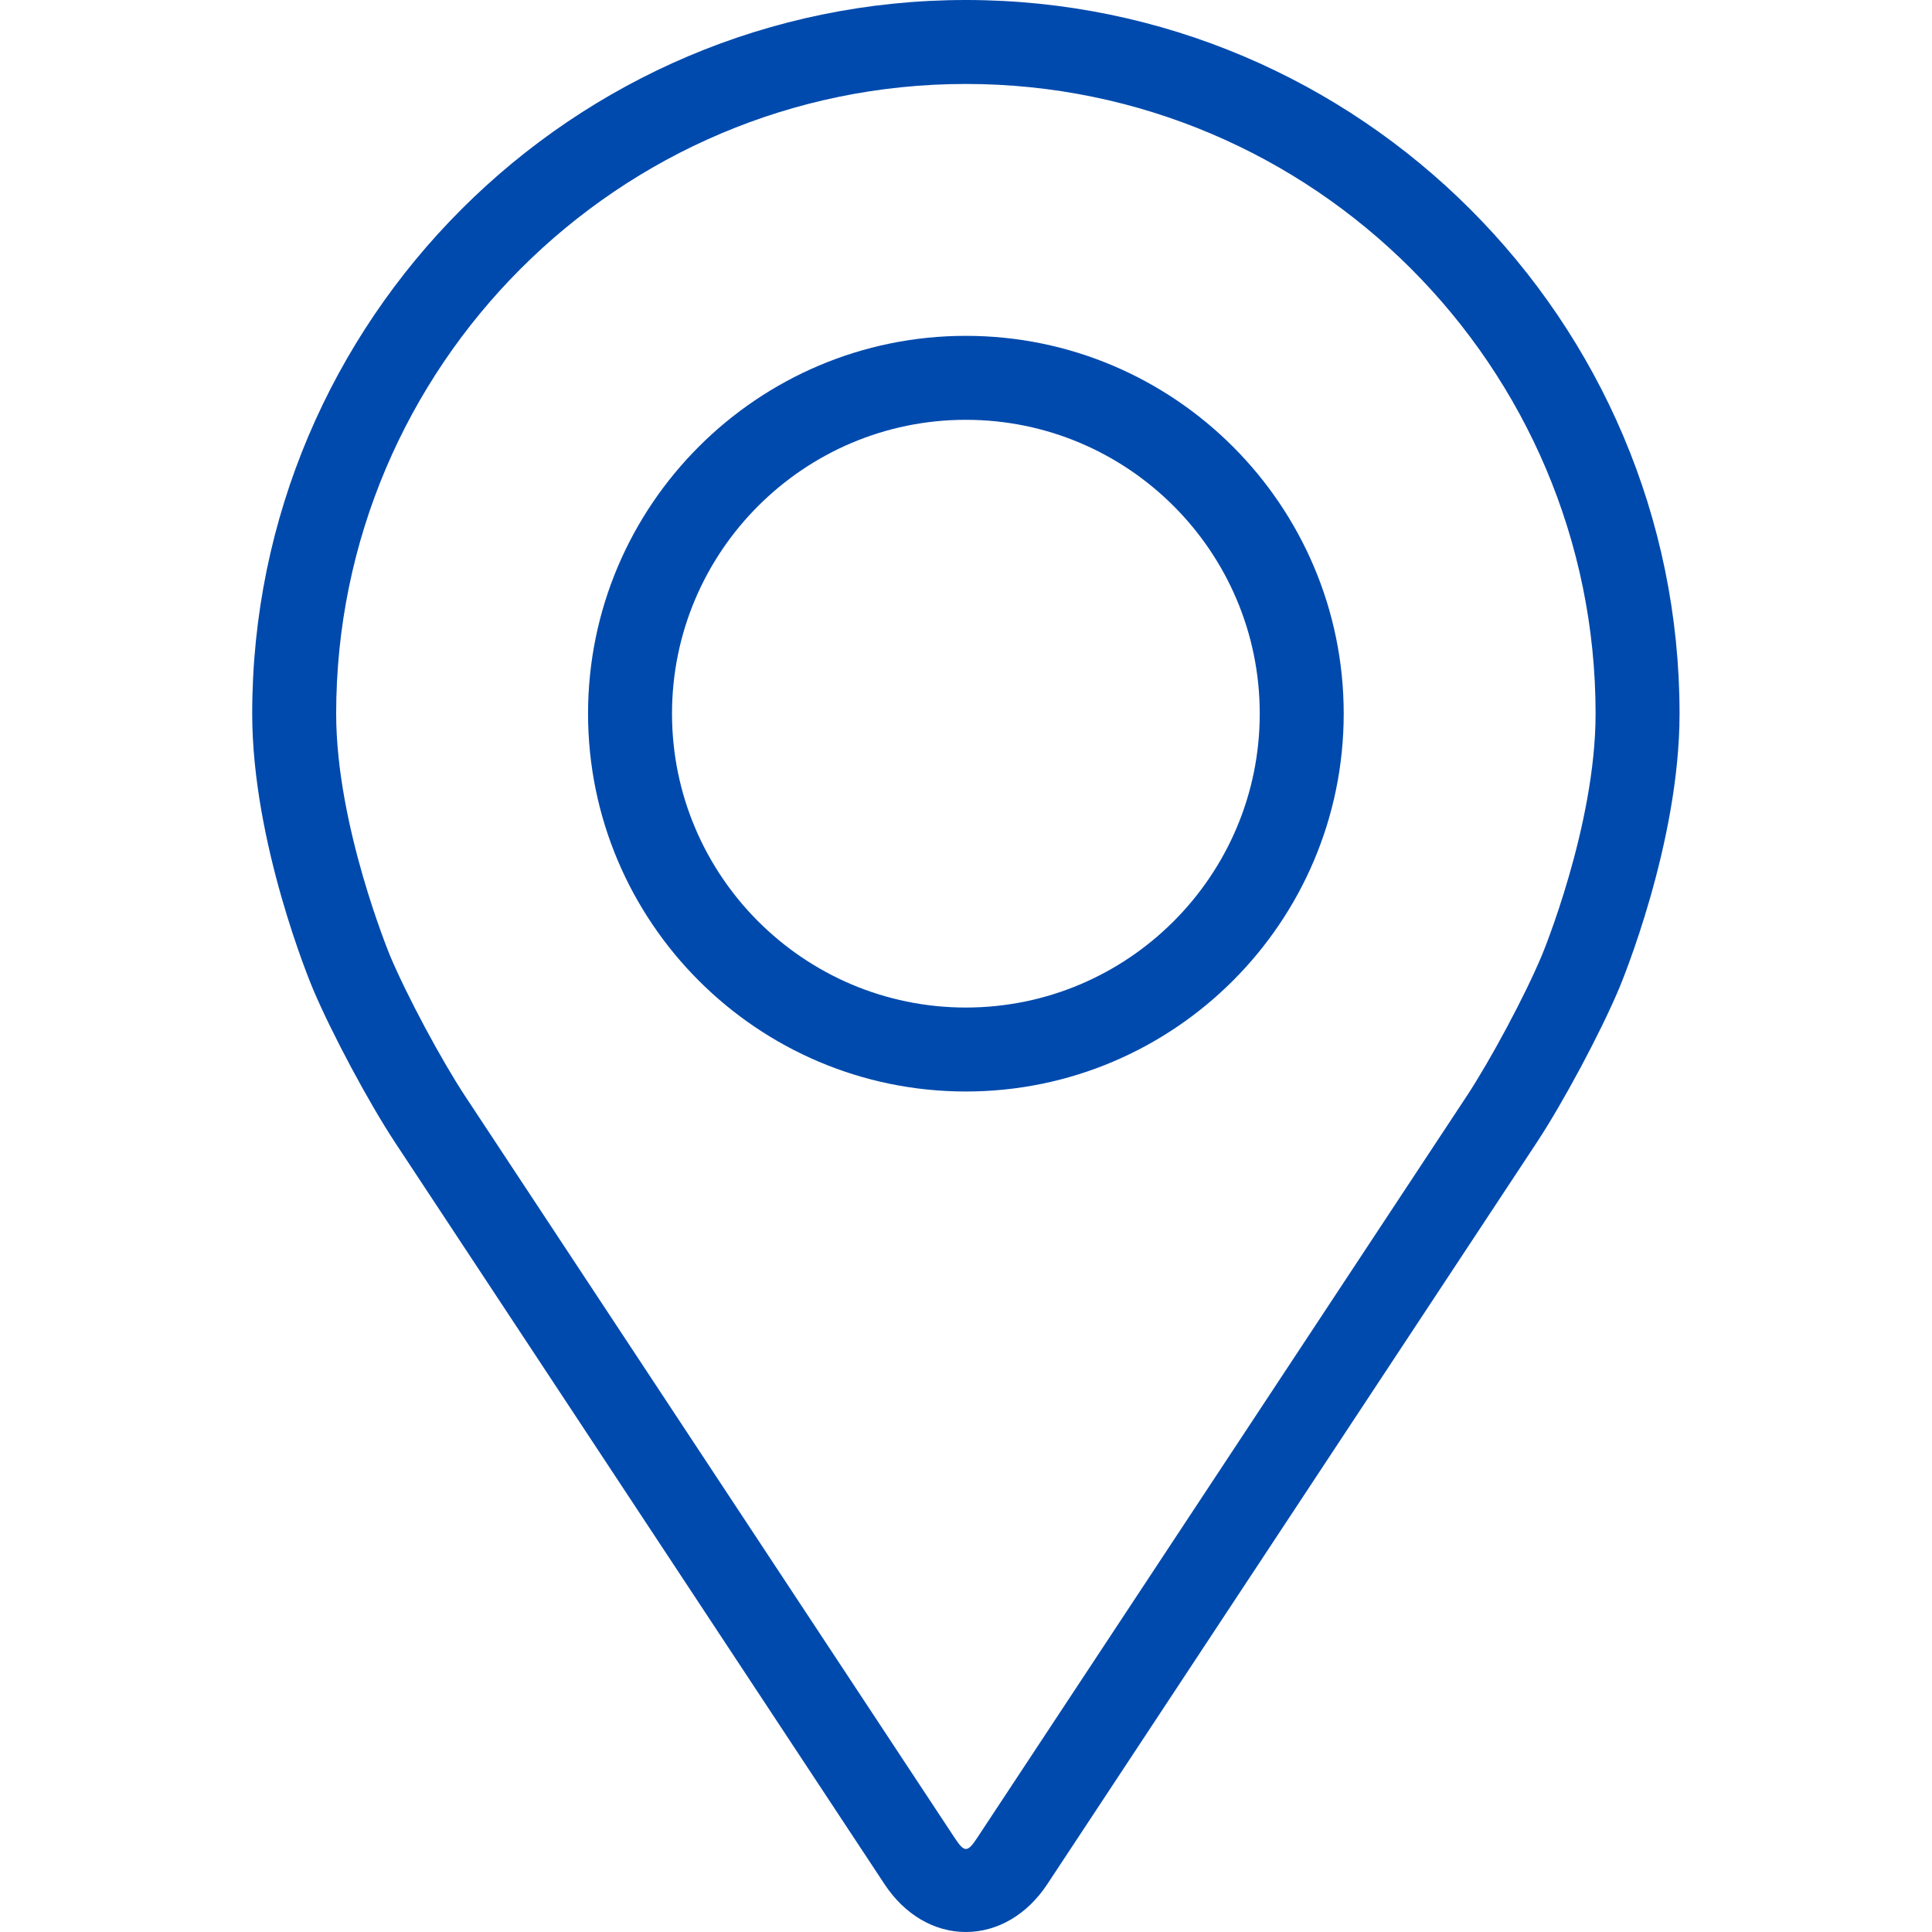
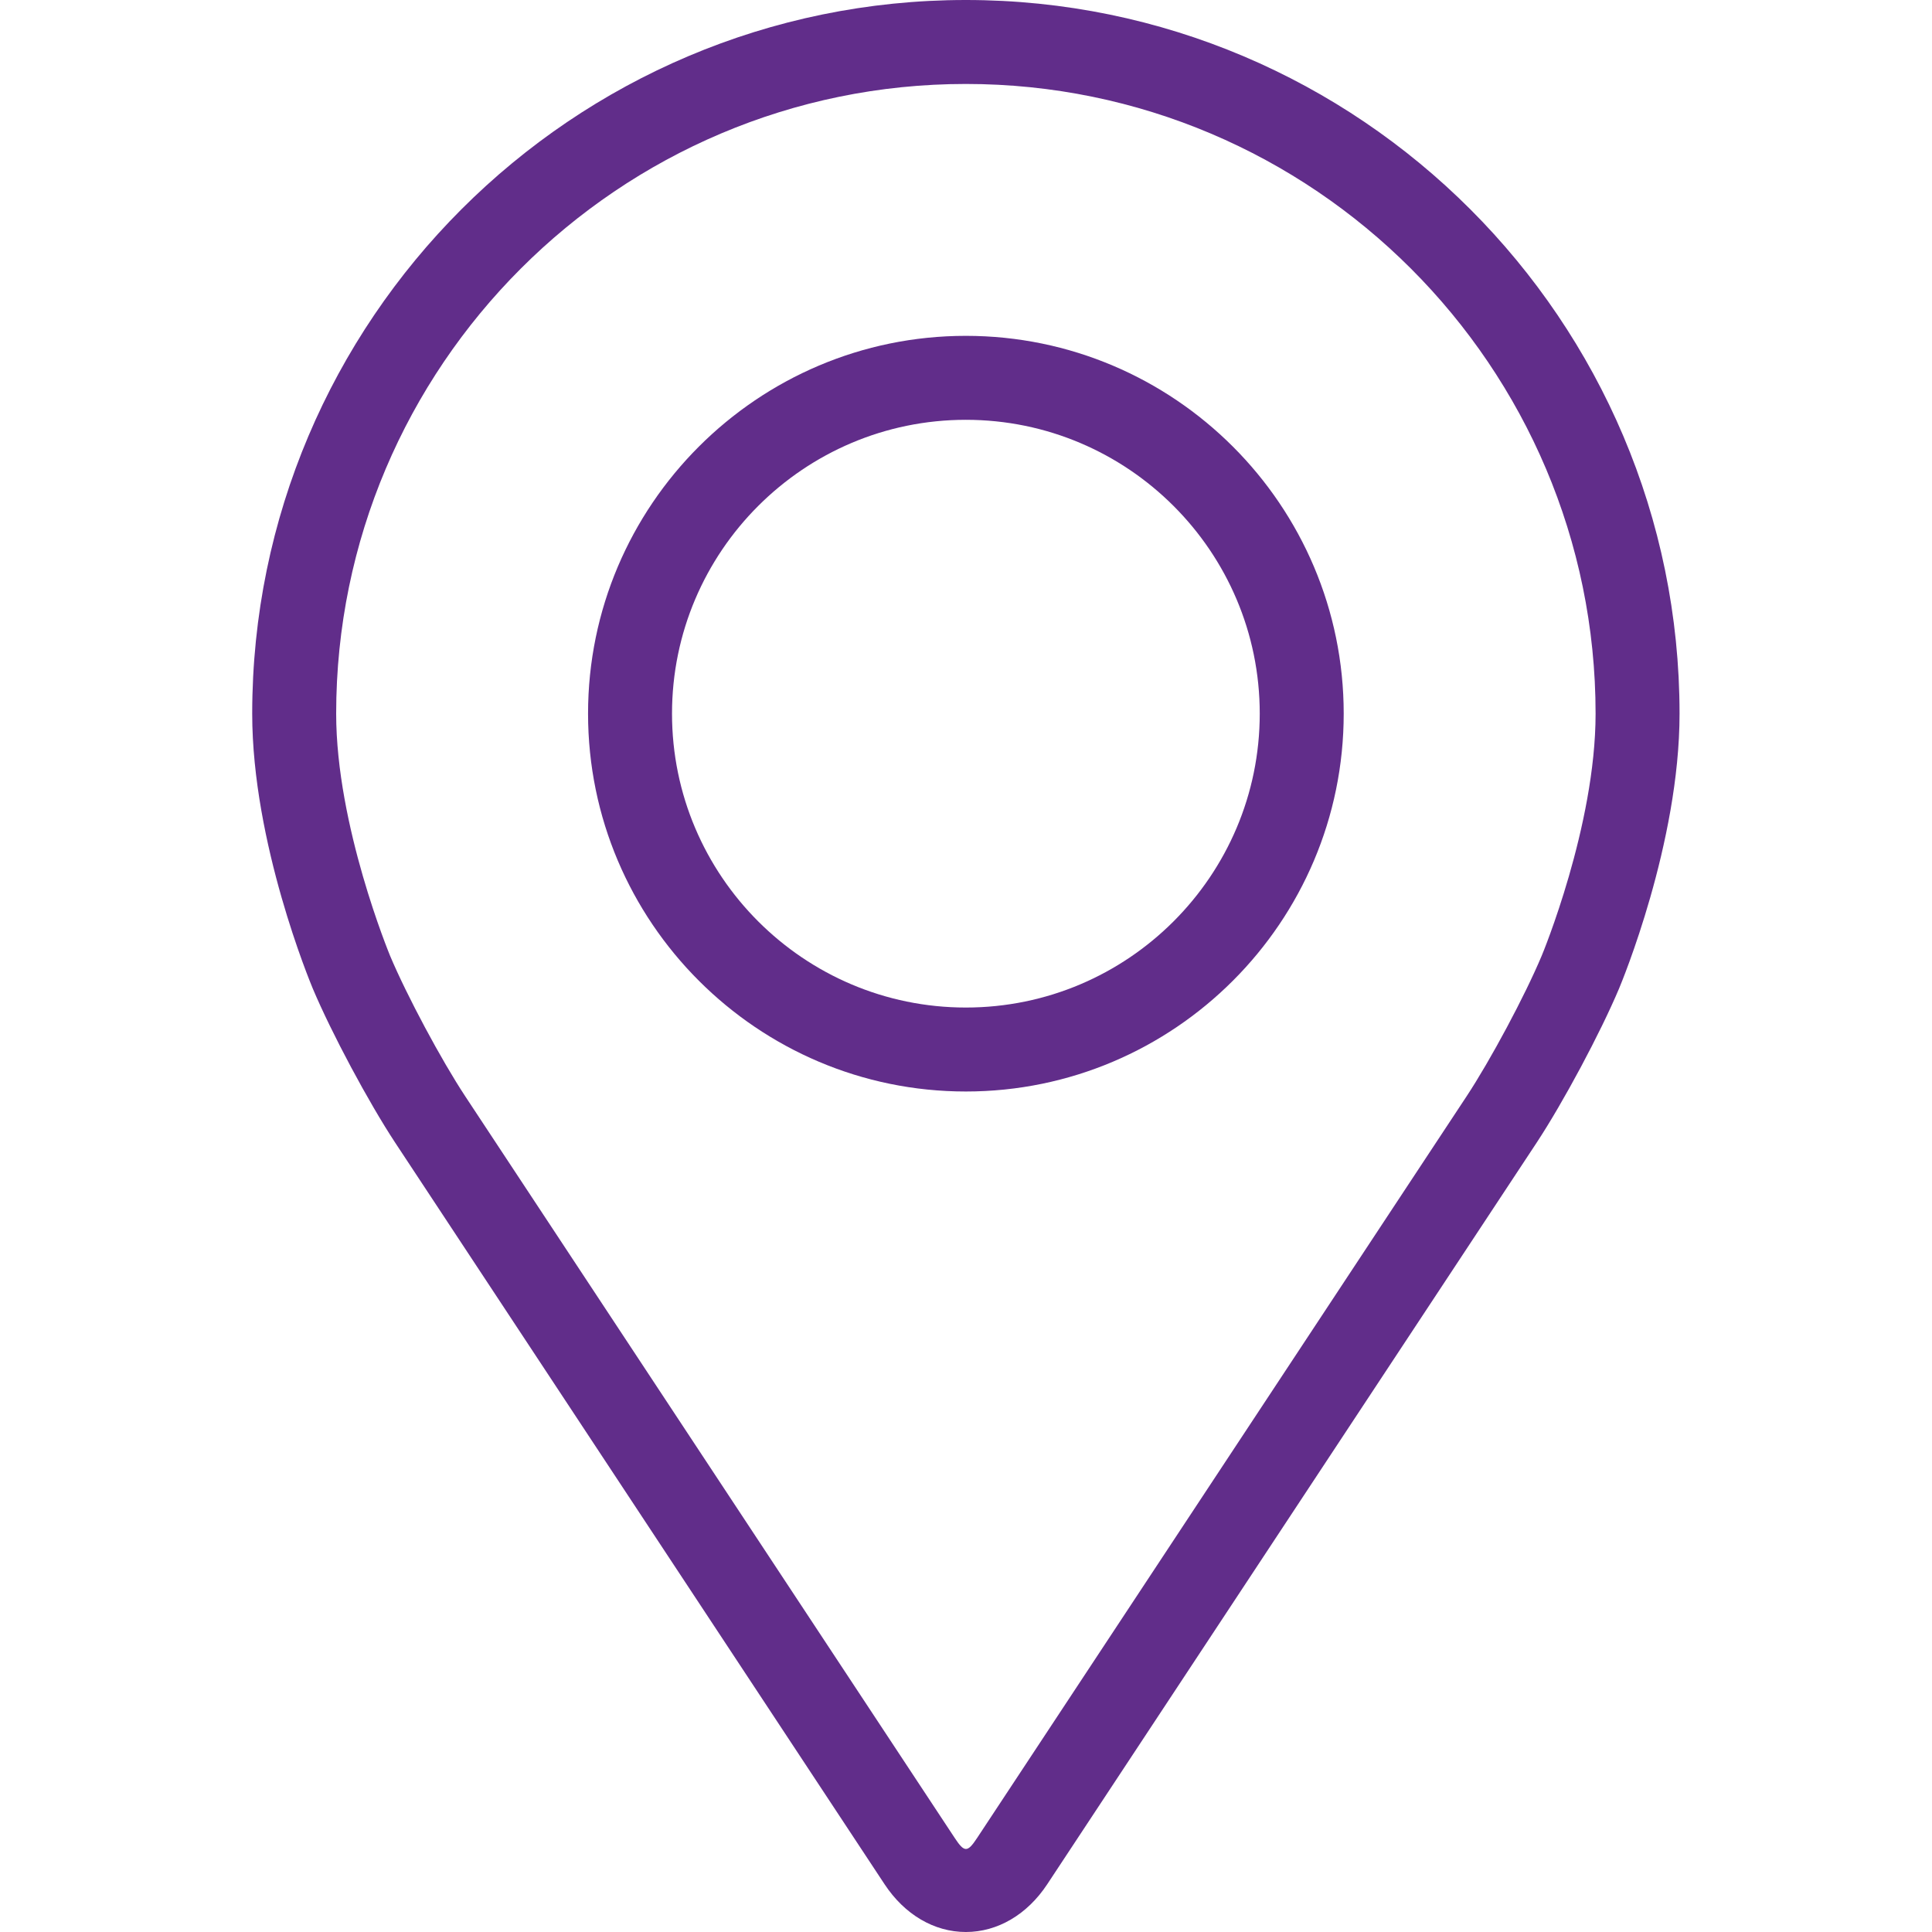
<svg xmlns="http://www.w3.org/2000/svg" width="24" height="24" viewBox="0 0 24 24" fill="none">
-   <path d="M11.998 0C7.11 0 3.133 3.977 3.133 8.866C3.133 10.475 3.855 12.206 3.885 12.279C4.118 12.832 4.578 13.692 4.91 14.196L10.988 23.406C11.237 23.784 11.605 24 11.998 24C12.392 24 12.76 23.784 13.009 23.407L19.088 14.196C19.42 13.692 19.88 12.832 20.113 12.279C20.143 12.207 20.864 10.476 20.864 8.866C20.864 3.977 16.887 0 11.998 0ZM19.151 11.874C18.943 12.37 18.515 13.17 18.217 13.621L12.138 22.832C12.018 23.014 11.98 23.014 11.86 22.832L5.781 13.621C5.483 13.17 5.055 12.37 4.846 11.874C4.838 11.852 4.176 10.259 4.176 8.866C4.176 4.552 7.685 1.043 11.998 1.043C16.312 1.043 19.821 4.552 19.821 8.866C19.821 10.261 19.158 11.859 19.151 11.874Z" fill="#004AAD" />
-   <path d="M11.998 4.172C9.41 4.172 7.305 6.278 7.305 8.865C7.305 11.453 9.41 13.559 11.998 13.559C14.587 13.559 16.692 11.453 16.692 8.865C16.692 6.278 14.587 4.172 11.998 4.172ZM11.998 12.516C9.986 12.516 8.348 10.879 8.348 8.865C8.348 6.852 9.986 5.215 11.998 5.215C14.011 5.215 15.649 6.852 15.649 8.865C15.649 10.879 14.011 12.516 11.998 12.516Z" fill="#004AAD" />
+   <path d="M11.998 0C7.11 0 3.133 3.977 3.133 8.866C3.133 10.475 3.855 12.206 3.885 12.279C4.118 12.832 4.578 13.692 4.91 14.196L10.988 23.406C11.237 23.784 11.605 24 11.998 24C12.392 24 12.76 23.784 13.009 23.407L19.088 14.196C19.42 13.692 19.88 12.832 20.113 12.279C20.143 12.207 20.864 10.476 20.864 8.866C20.864 3.977 16.887 0 11.998 0ZM19.151 11.874C18.943 12.37 18.515 13.17 18.217 13.621L12.138 22.832C12.018 23.014 11.98 23.014 11.86 22.832L5.781 13.621C5.483 13.17 5.055 12.37 4.846 11.874C4.838 11.852 4.176 10.259 4.176 8.866C4.176 4.552 7.685 1.043 11.998 1.043C16.312 1.043 19.821 4.552 19.821 8.866C19.821 10.261 19.158 11.859 19.151 11.874Z" fill="#612D8A" />
+   <path d="M11.998 4.172C9.41 4.172 7.305 6.278 7.305 8.865C7.305 11.453 9.41 13.559 11.998 13.559C14.587 13.559 16.692 11.453 16.692 8.865C16.692 6.278 14.587 4.172 11.998 4.172ZM11.998 12.516C9.986 12.516 8.348 10.879 8.348 8.865C8.348 6.852 9.986 5.215 11.998 5.215C14.011 5.215 15.649 6.852 15.649 8.865C15.649 10.879 14.011 12.516 11.998 12.516Z" fill="#612D8A" />
</svg>
